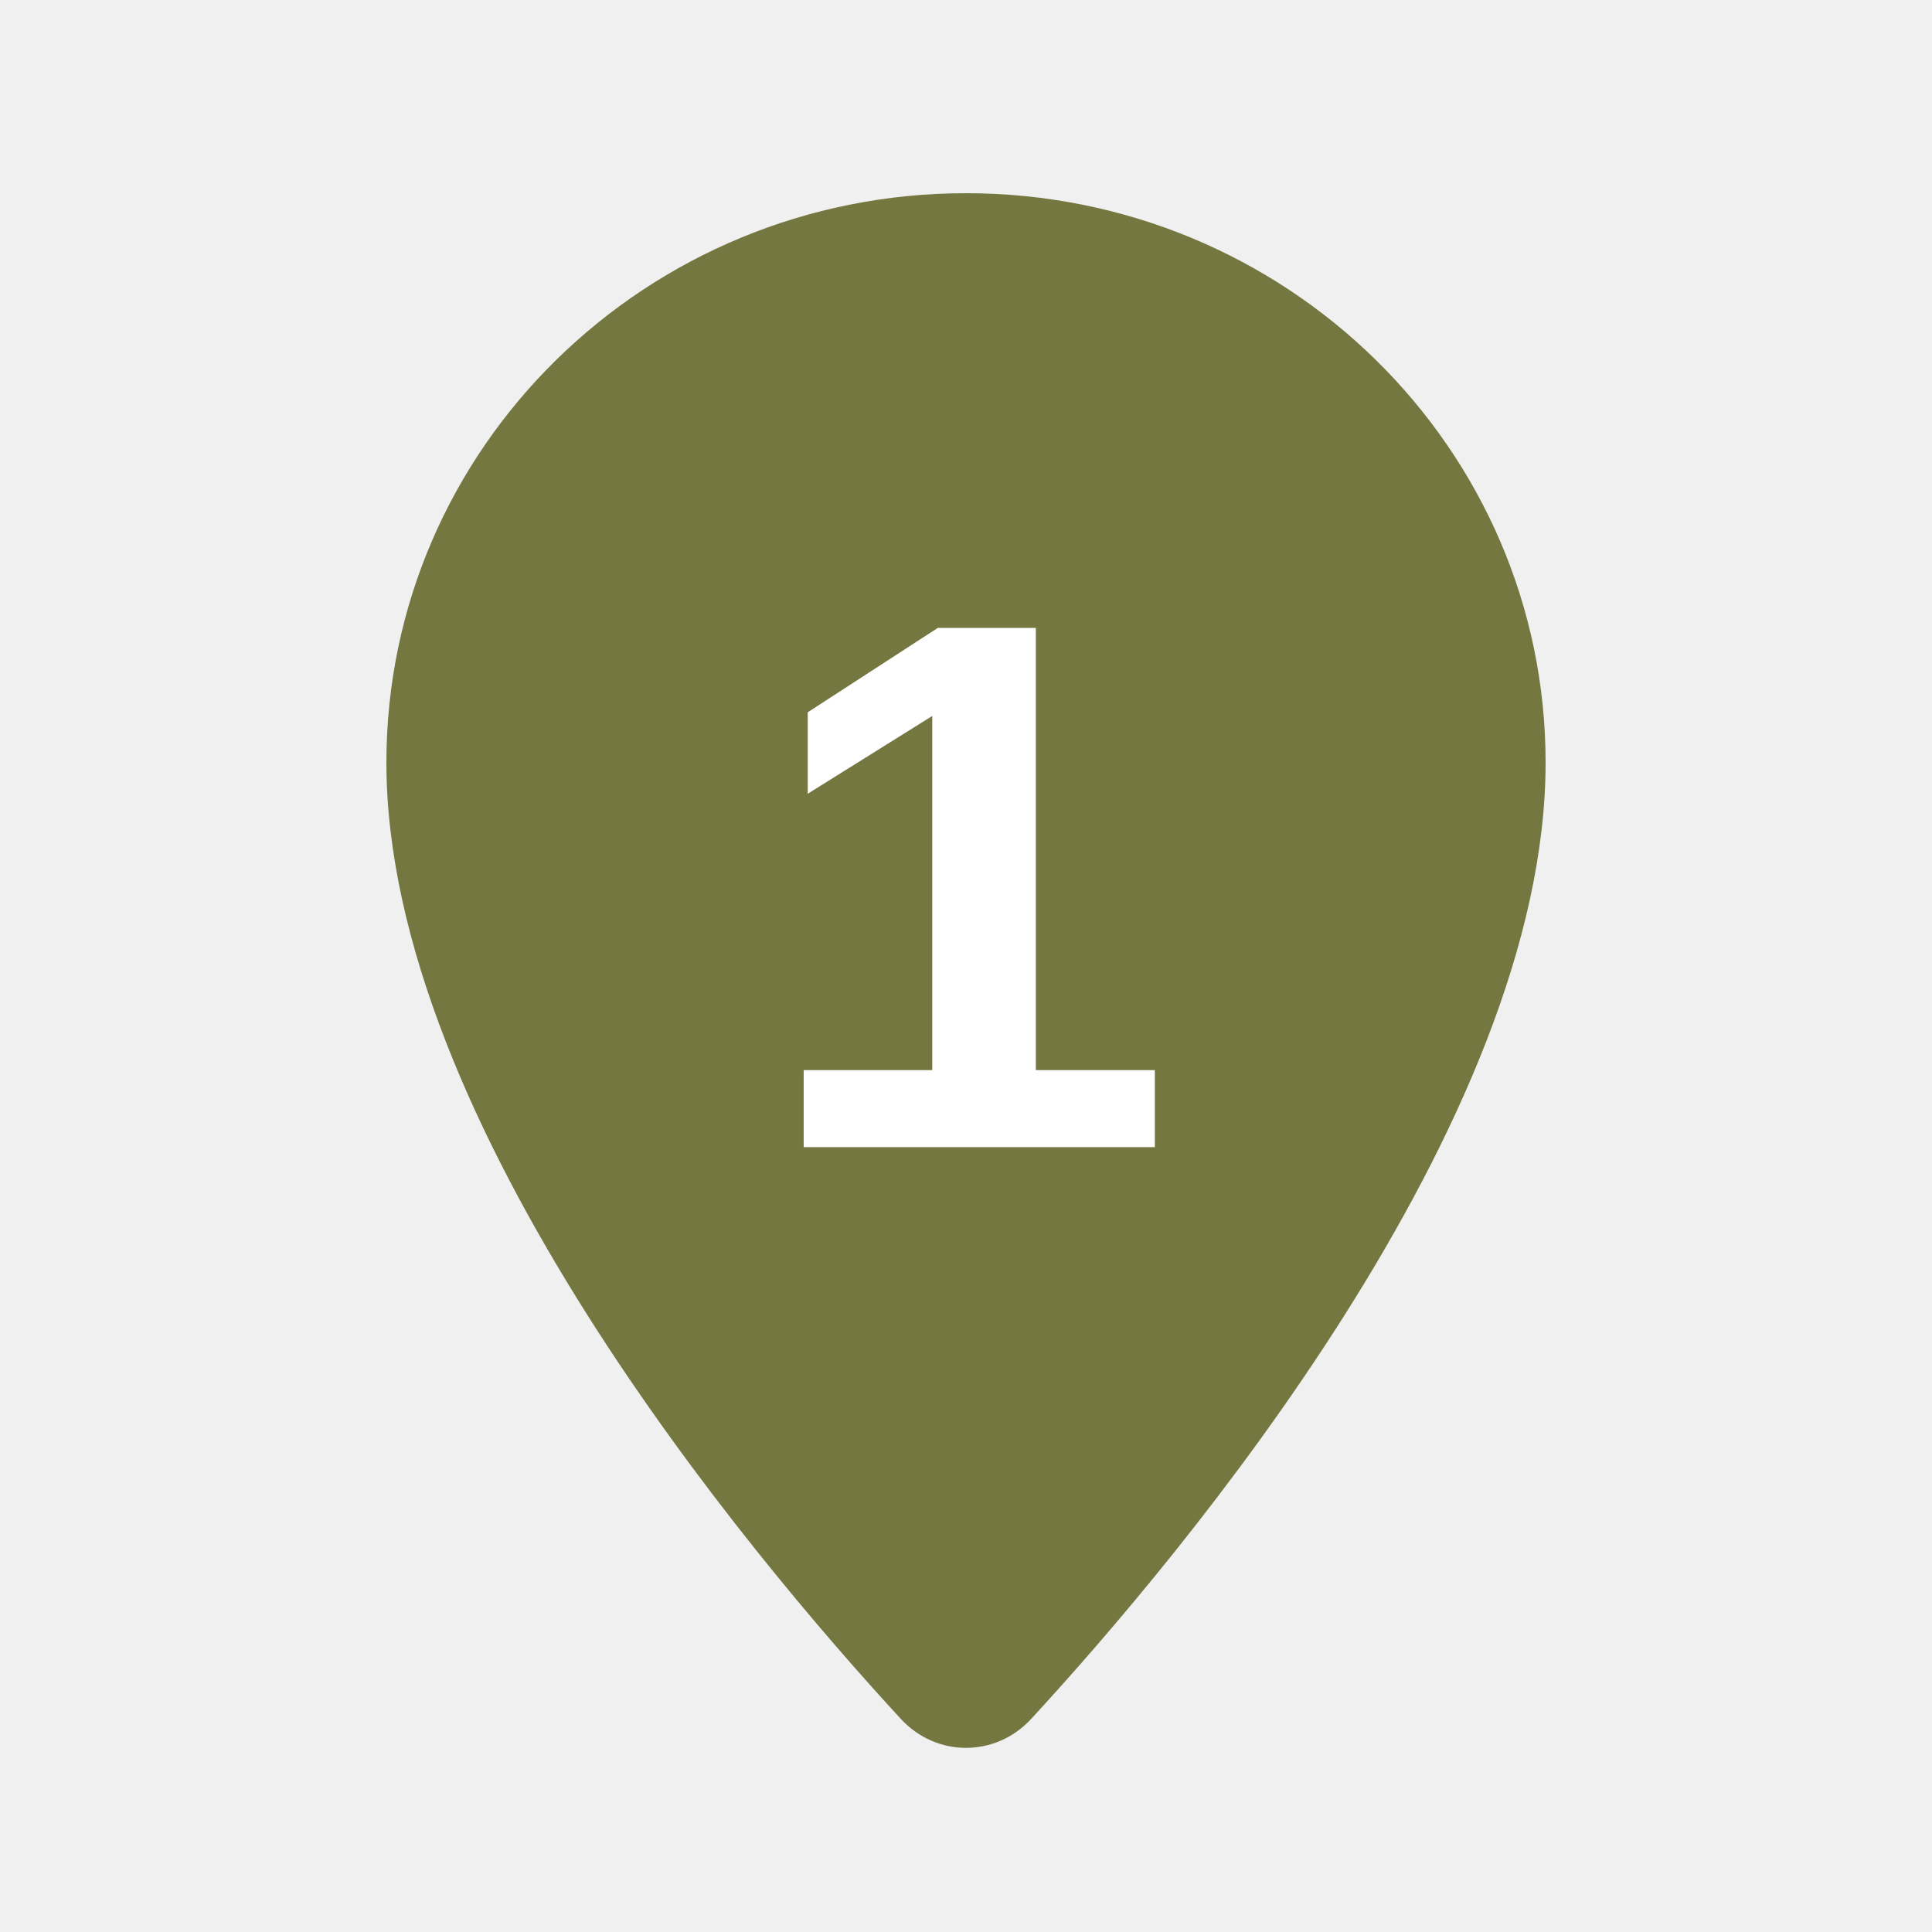
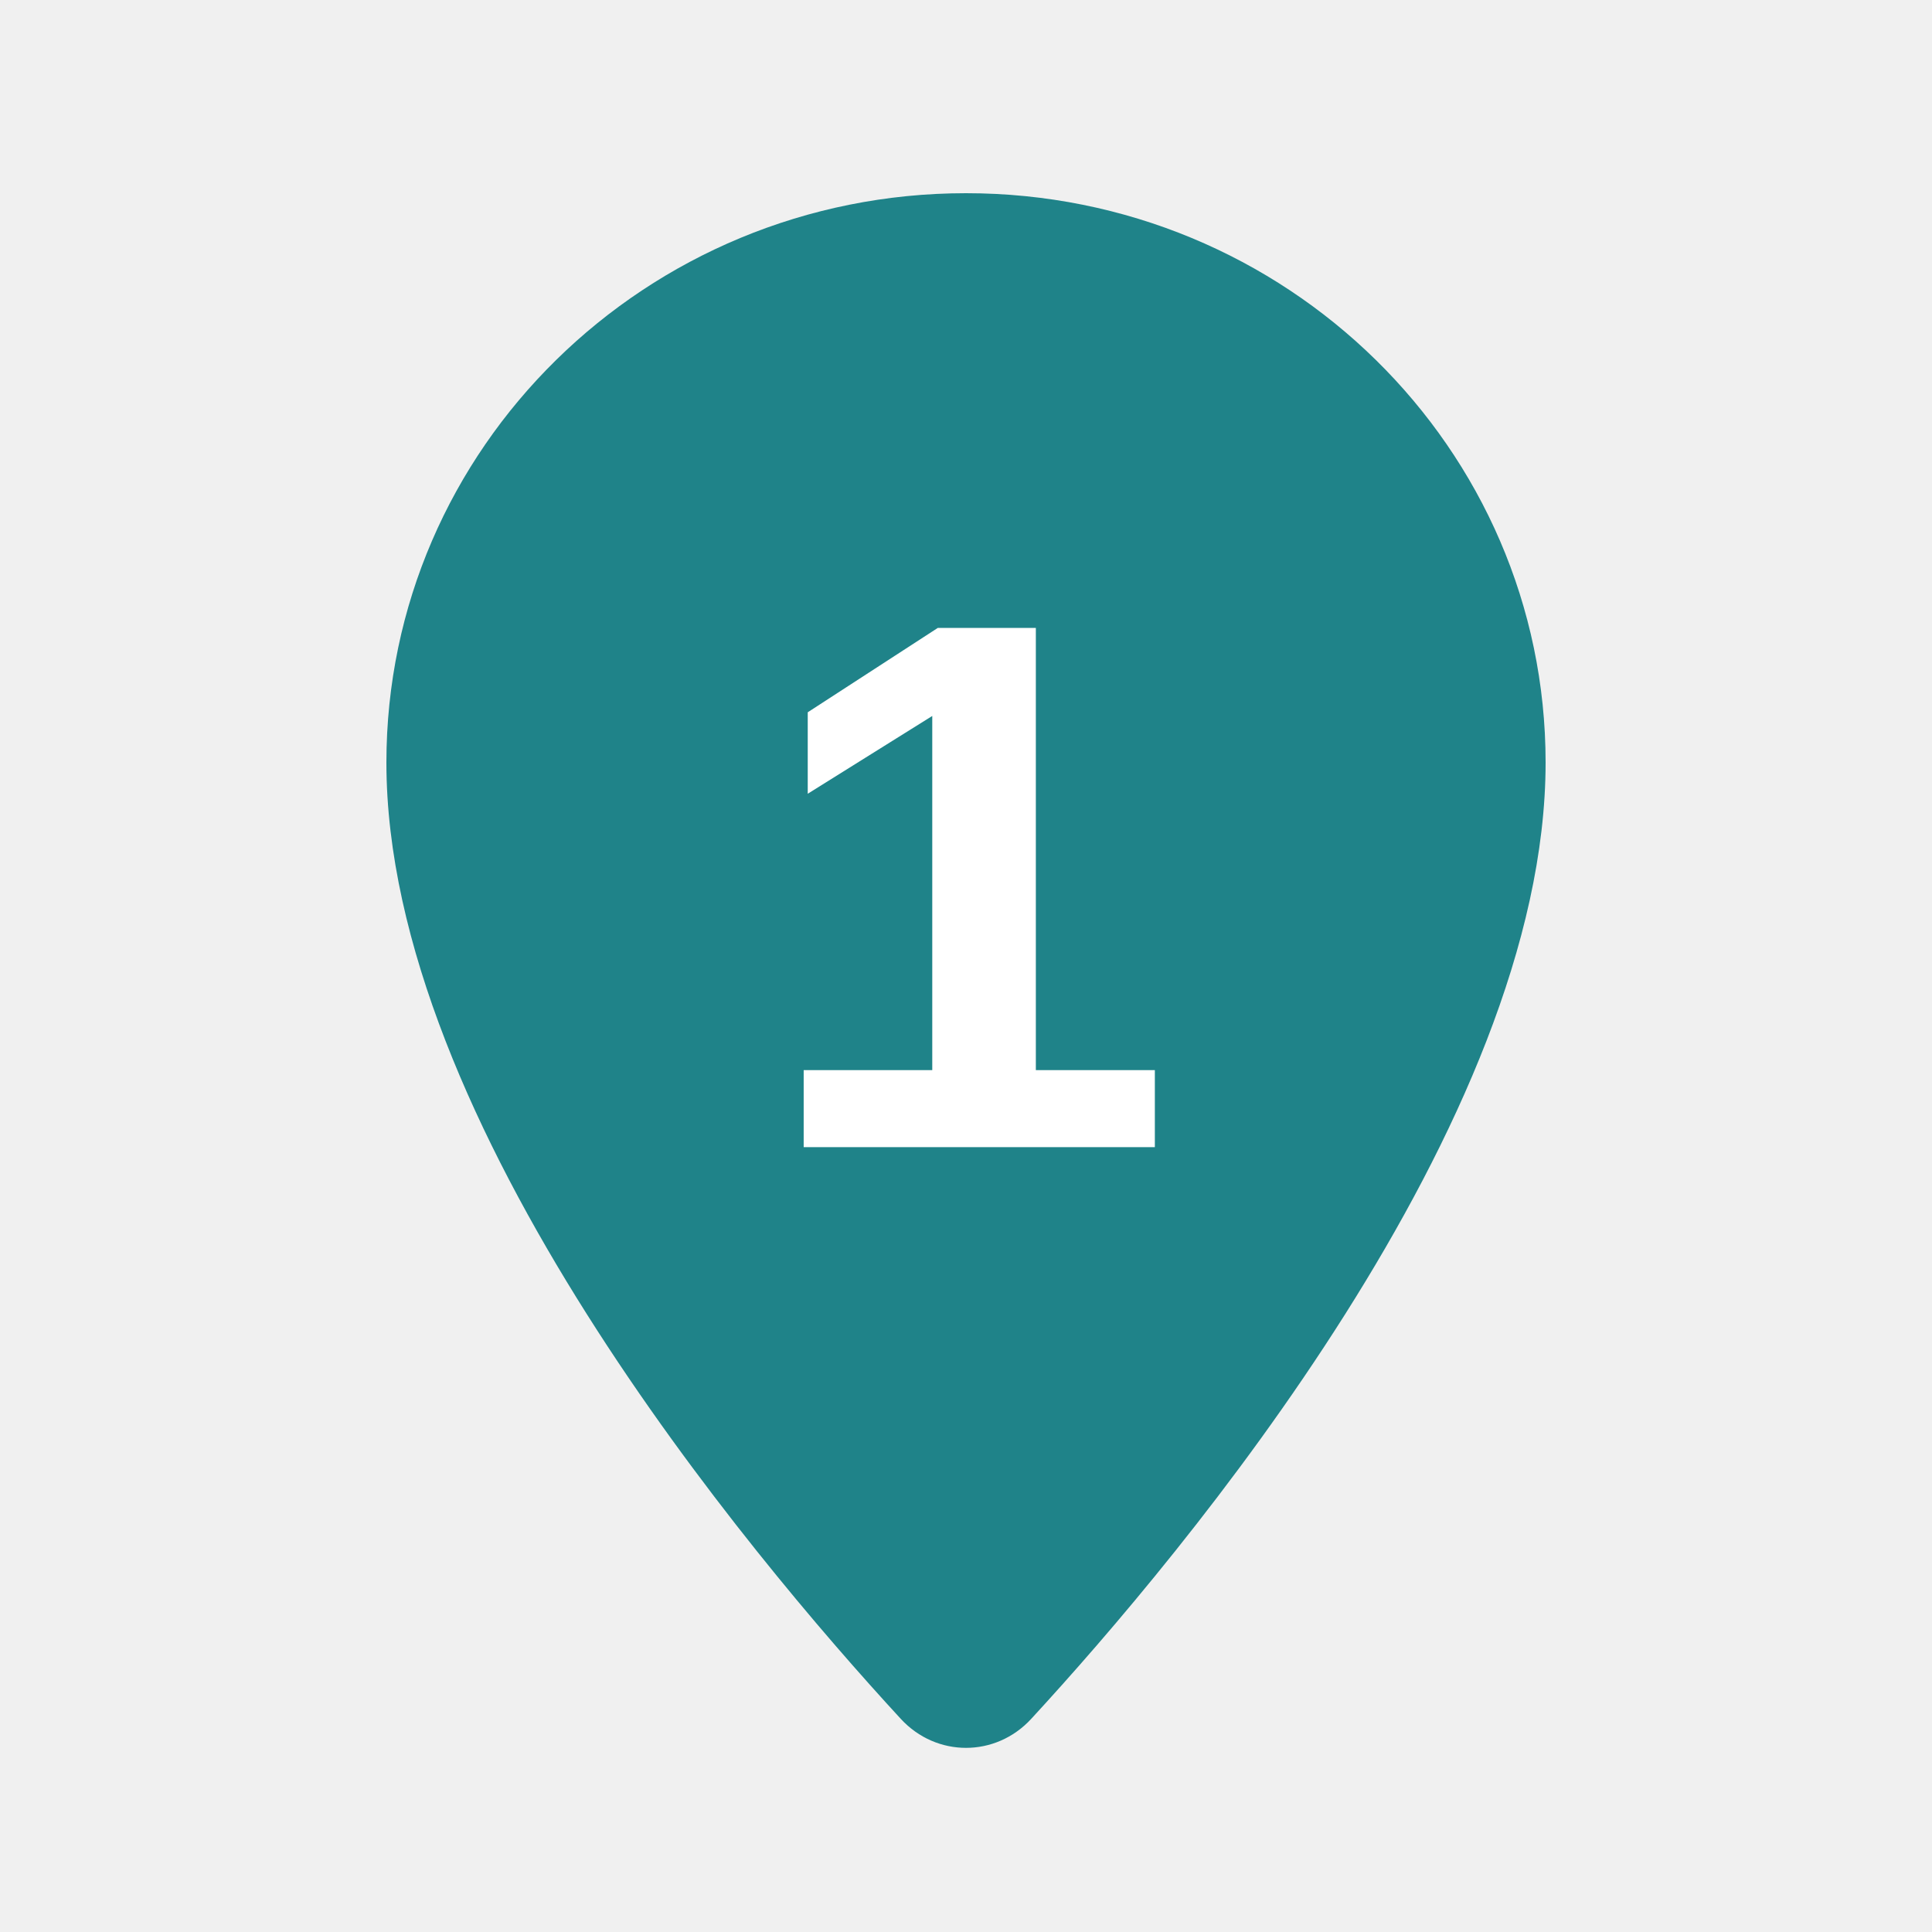
<svg xmlns="http://www.w3.org/2000/svg" viewBox="0 0 640 640">
-   <path d="M320 64C214 64 128 148.4 128 252.6C128 371.9 248.2 514.9 298.4 569.4C310.2 582.2 329.8 582.2 341.6 569.4C391.8 514.9 512 371.9 512 252.6C512 148.4 426 64 320 64z" fill="#757741" />
+   <path d="M320 64C214 64 128 148.4 128 252.6C128 371.9 248.2 514.9 298.4 569.4C310.2 582.2 329.8 582.2 341.6 569.4C391.8 514.9 512 371.9 512 252.6C512 148.4 426 64 320 64z" fill="#1F8389" />
  <text x="320" y="380" text-anchor="middle" font-size="250" font-family="Arial" fill="white" font-weight="bold">1</text>
</svg>
